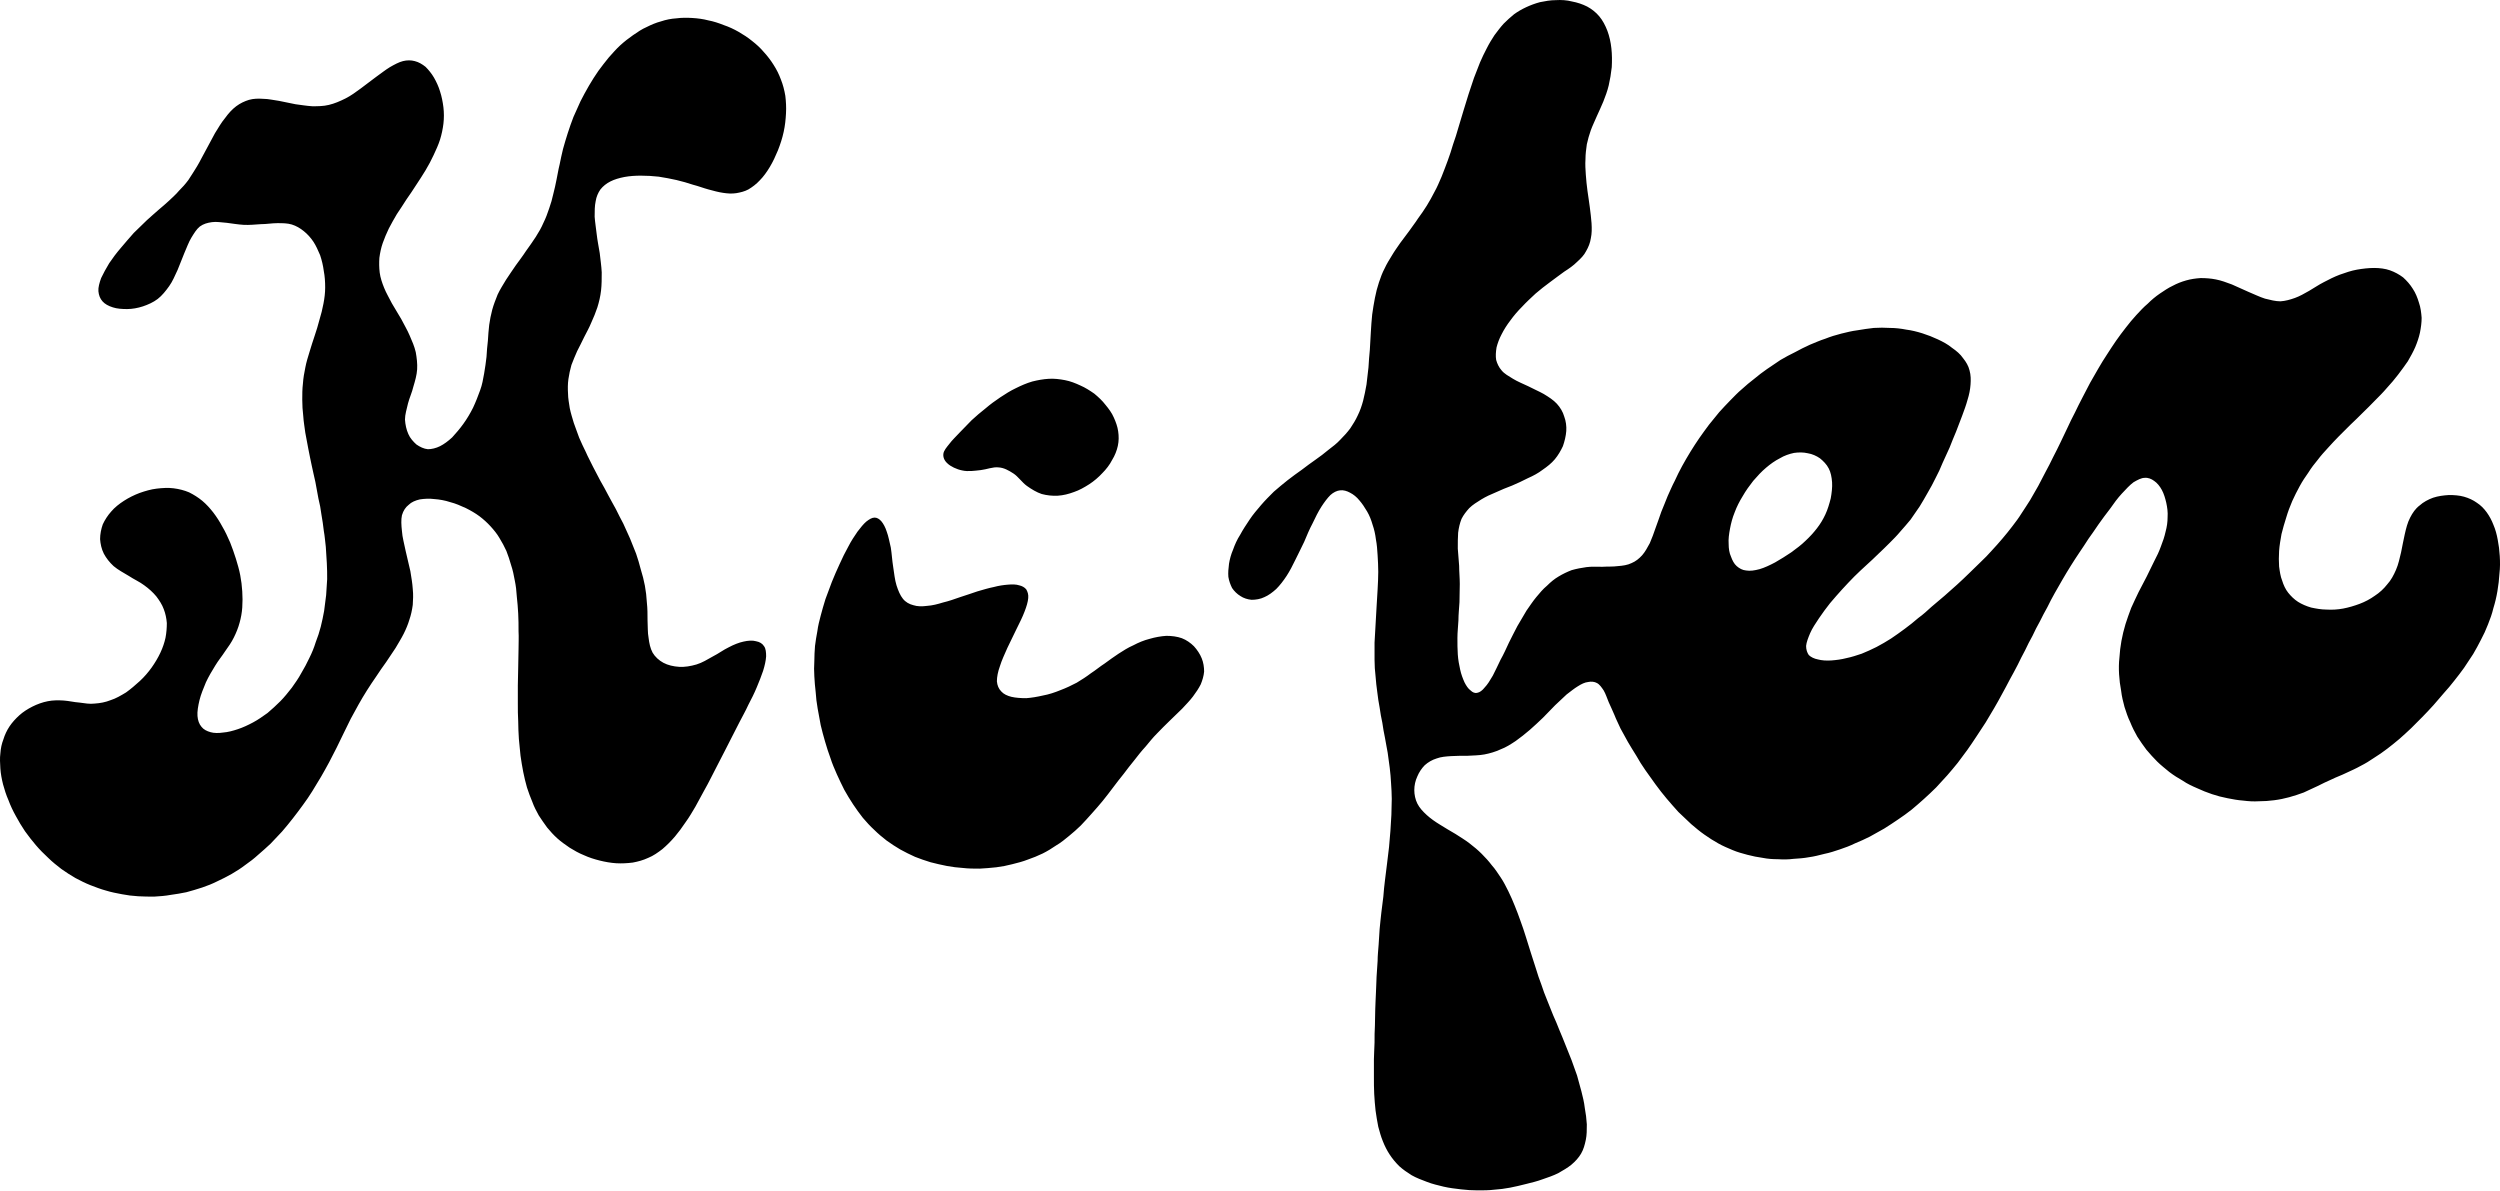
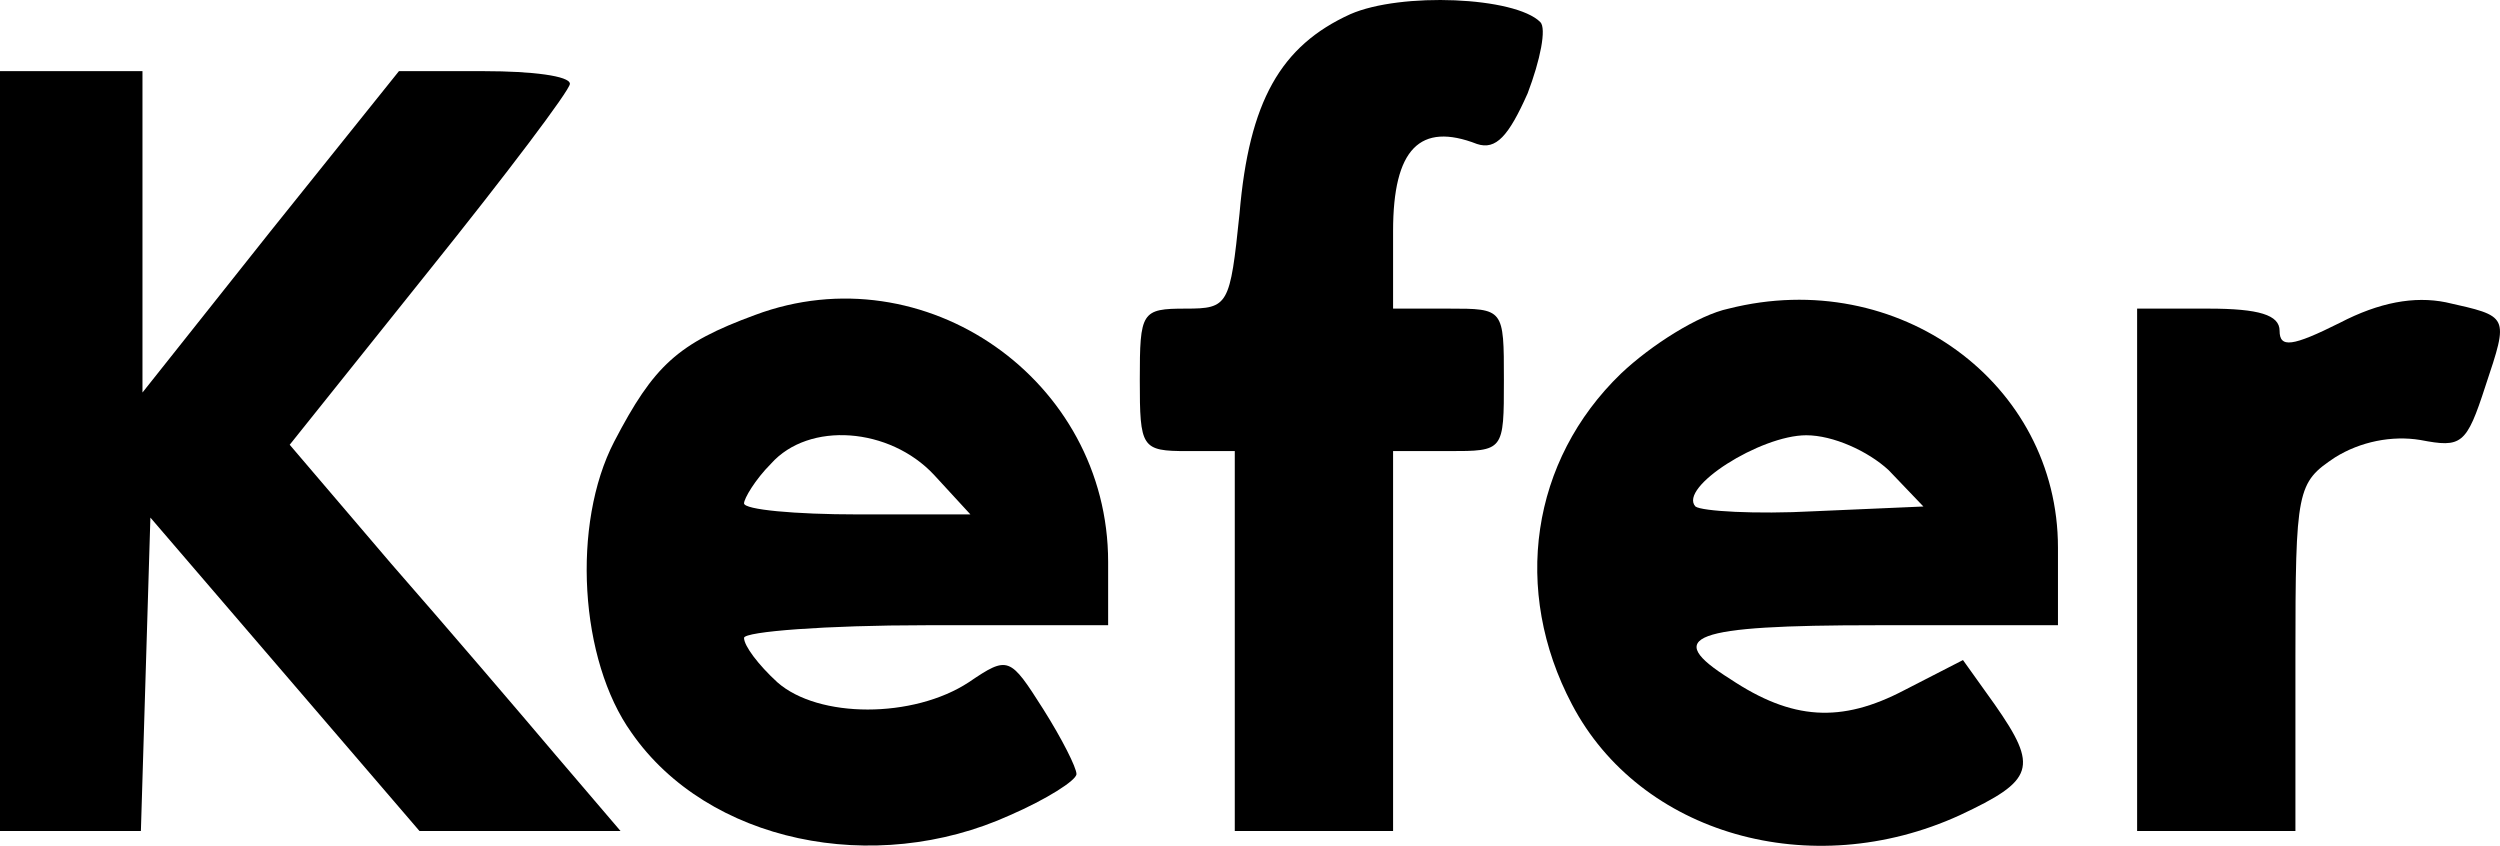
- <svg xmlns="http://www.w3.org/2000/svg" viewBox="0 0 74.208 35.334" width="210.019" height="100" fill="none">
-   <path d="M45.712 0.064C45.861 0.034 46.022 0.004 46.181 0.004C46.342 -0.006 46.511 0.004 46.661 0.044C46.822 0.074 46.971 0.124 47.111 0.194C47.242 0.264 47.371 0.364 47.471 0.484C47.572 0.604 47.651 0.754 47.712 0.914C47.772 1.074 47.812 1.254 47.831 1.434C47.852 1.614 47.852 1.814 47.842 1.994C47.822 2.184 47.791 2.364 47.752 2.534C47.712 2.704 47.651 2.864 47.592 3.014C47.532 3.164 47.462 3.304 47.401 3.444C47.342 3.584 47.272 3.724 47.221 3.864C47.172 4.004 47.132 4.144 47.102 4.284C47.081 4.434 47.062 4.574 47.062 4.724C47.051 4.884 47.062 5.034 47.072 5.184C47.081 5.344 47.102 5.504 47.121 5.664C47.142 5.824 47.172 5.994 47.191 6.154C47.212 6.314 47.231 6.474 47.242 6.624C47.252 6.784 47.252 6.934 47.221 7.074C47.202 7.204 47.151 7.334 47.081 7.454C47.022 7.574 46.922 7.674 46.812 7.774C46.702 7.884 46.572 7.974 46.431 8.064C46.301 8.164 46.151 8.264 46.011 8.374C45.861 8.484 45.721 8.594 45.581 8.714C45.441 8.844 45.301 8.974 45.181 9.104C45.051 9.234 44.931 9.374 44.831 9.514C44.731 9.644 44.642 9.784 44.572 9.924C44.502 10.054 44.452 10.194 44.422 10.314C44.401 10.444 44.392 10.574 44.411 10.684C44.441 10.794 44.492 10.904 44.572 10.994C44.651 11.094 44.782 11.164 44.911 11.244C45.041 11.324 45.212 11.394 45.361 11.464C45.511 11.544 45.681 11.614 45.822 11.694C45.971 11.784 46.111 11.874 46.212 11.984C46.312 12.094 46.392 12.224 46.431 12.364C46.481 12.494 46.502 12.654 46.492 12.794C46.481 12.944 46.441 13.104 46.392 13.244C46.331 13.374 46.252 13.514 46.151 13.634C46.051 13.754 45.922 13.854 45.791 13.944C45.661 14.044 45.511 14.124 45.352 14.194C45.202 14.274 45.041 14.344 44.882 14.414C44.721 14.474 44.551 14.544 44.401 14.614C44.252 14.674 44.102 14.744 43.971 14.824C43.842 14.904 43.712 14.984 43.611 15.084C43.522 15.184 43.441 15.284 43.382 15.404C43.331 15.534 43.301 15.664 43.282 15.814C43.272 15.954 43.272 16.114 43.272 16.284C43.282 16.444 43.301 16.624 43.312 16.794C43.312 16.964 43.331 17.154 43.331 17.334C43.331 17.514 43.322 17.694 43.322 17.874C43.312 18.054 43.291 18.234 43.291 18.414C43.282 18.594 43.261 18.764 43.261 18.934C43.261 19.104 43.261 19.274 43.272 19.424C43.282 19.584 43.312 19.744 43.342 19.874C43.371 20.014 43.422 20.144 43.471 20.254C43.522 20.354 43.581 20.444 43.651 20.494C43.712 20.554 43.782 20.584 43.852 20.564C43.922 20.554 44.002 20.494 44.072 20.404C44.151 20.324 44.231 20.194 44.312 20.054C44.382 19.914 44.462 19.754 44.541 19.584C44.632 19.424 44.712 19.244 44.791 19.074C44.871 18.904 44.962 18.744 45.041 18.584C45.132 18.424 45.221 18.274 45.312 18.124C45.411 17.984 45.502 17.844 45.602 17.724C45.702 17.604 45.801 17.484 45.922 17.384C46.032 17.274 46.142 17.184 46.261 17.114C46.392 17.034 46.522 16.974 46.651 16.924C46.791 16.884 46.941 16.854 47.092 16.834C47.242 16.814 47.401 16.824 47.562 16.824C47.712 16.814 47.882 16.824 48.022 16.804C48.161 16.794 48.312 16.774 48.431 16.714C48.551 16.664 48.651 16.584 48.742 16.484C48.831 16.384 48.901 16.254 48.971 16.124C49.032 15.984 49.092 15.824 49.142 15.674C49.202 15.524 49.252 15.354 49.312 15.194C49.371 15.044 49.441 14.884 49.502 14.724C49.572 14.574 49.632 14.424 49.712 14.274C49.782 14.124 49.852 13.974 49.931 13.834C50.011 13.694 50.092 13.544 50.181 13.404C50.261 13.274 50.352 13.134 50.441 13.004C50.541 12.864 50.632 12.734 50.731 12.604C50.831 12.484 50.931 12.354 51.032 12.234C51.142 12.114 51.252 11.994 51.361 11.884C51.471 11.774 51.581 11.654 51.702 11.554C51.822 11.444 51.941 11.344 52.072 11.244C52.191 11.144 52.322 11.044 52.452 10.954C52.581 10.864 52.721 10.774 52.852 10.684C52.992 10.604 53.132 10.524 53.282 10.454C53.422 10.374 53.572 10.304 53.721 10.234C53.871 10.174 54.022 10.104 54.181 10.054C54.331 9.994 54.492 9.944 54.651 9.904C54.812 9.864 54.971 9.824 55.132 9.804C55.291 9.774 55.462 9.754 55.621 9.734C55.782 9.724 55.941 9.724 56.102 9.734C56.261 9.734 56.431 9.754 56.581 9.784C56.742 9.804 56.901 9.844 57.062 9.894C57.221 9.944 57.371 10.004 57.522 10.074C57.672 10.144 57.822 10.224 57.941 10.324C58.072 10.414 58.191 10.514 58.272 10.634C58.361 10.744 58.431 10.864 58.462 10.994C58.502 11.134 58.502 11.274 58.492 11.414C58.481 11.564 58.452 11.714 58.401 11.874C58.361 12.024 58.301 12.184 58.242 12.344C58.181 12.504 58.121 12.664 58.062 12.814C57.992 12.974 57.931 13.134 57.871 13.284C57.801 13.444 57.731 13.594 57.661 13.744C57.602 13.894 57.532 14.044 57.452 14.194C57.382 14.344 57.301 14.484 57.221 14.624C57.142 14.764 57.062 14.904 56.981 15.034C56.892 15.164 56.801 15.294 56.712 15.424C56.611 15.544 56.511 15.664 56.411 15.774C56.312 15.894 56.202 16.004 56.092 16.114C55.981 16.224 55.871 16.334 55.752 16.444C55.642 16.554 55.522 16.664 55.401 16.774C55.282 16.884 55.161 16.994 55.041 17.114C54.922 17.234 54.801 17.364 54.681 17.494C54.562 17.624 54.441 17.764 54.322 17.904C54.212 18.044 54.092 18.204 53.992 18.354C53.892 18.504 53.791 18.654 53.731 18.794C53.672 18.934 53.621 19.064 53.611 19.174C53.611 19.284 53.642 19.374 53.691 19.444C53.752 19.504 53.852 19.554 53.962 19.574C54.072 19.604 54.212 19.614 54.361 19.604C54.502 19.594 54.661 19.574 54.812 19.534C54.962 19.504 55.111 19.454 55.261 19.404C55.411 19.344 55.562 19.274 55.702 19.204C55.852 19.124 55.992 19.044 56.132 18.954C56.272 18.864 56.401 18.764 56.541 18.664C56.681 18.564 56.812 18.454 56.941 18.344C57.081 18.244 57.212 18.124 57.331 18.014C57.462 17.904 57.592 17.794 57.721 17.684C57.842 17.574 57.971 17.464 58.092 17.354C58.212 17.244 58.331 17.134 58.452 17.014C58.562 16.904 58.681 16.794 58.791 16.684C58.911 16.574 59.022 16.454 59.121 16.344C59.231 16.224 59.342 16.104 59.441 15.984C59.541 15.864 59.642 15.744 59.731 15.624C59.831 15.494 59.922 15.374 60.002 15.244C60.092 15.104 60.181 14.974 60.261 14.844C60.342 14.704 60.422 14.564 60.502 14.424C60.572 14.284 60.651 14.144 60.721 14.004C60.801 13.864 60.871 13.714 60.941 13.574C61.022 13.424 61.092 13.274 61.161 13.134C61.231 12.984 61.301 12.834 61.371 12.694C61.441 12.544 61.511 12.394 61.592 12.244C61.661 12.104 61.731 11.954 61.812 11.804C61.892 11.654 61.962 11.514 62.041 11.364C62.121 11.224 62.202 11.084 62.282 10.944C62.371 10.794 62.452 10.654 62.541 10.524C62.632 10.384 62.721 10.244 62.812 10.114C62.901 9.984 63.002 9.854 63.102 9.724C63.202 9.594 63.301 9.474 63.411 9.354C63.522 9.234 63.632 9.114 63.752 9.014C63.861 8.904 63.981 8.804 64.112 8.714C64.231 8.634 64.362 8.544 64.492 8.484C64.621 8.414 64.751 8.364 64.891 8.324C65.031 8.284 65.171 8.264 65.322 8.254C65.472 8.254 65.621 8.264 65.772 8.294C65.931 8.324 66.091 8.384 66.251 8.444C66.412 8.514 66.582 8.594 66.742 8.664C66.912 8.734 67.072 8.814 67.231 8.864C67.391 8.904 67.541 8.944 67.692 8.944C67.841 8.934 67.981 8.894 68.121 8.844C68.261 8.794 68.401 8.714 68.541 8.634C68.681 8.554 68.822 8.454 68.981 8.374C69.132 8.294 69.291 8.214 69.451 8.154C69.621 8.094 69.791 8.034 69.962 8.004C70.132 7.974 70.311 7.954 70.472 7.954C70.632 7.954 70.802 7.974 70.942 8.024C71.082 8.074 71.212 8.144 71.332 8.234C71.442 8.334 71.541 8.444 71.621 8.574C71.701 8.694 71.761 8.844 71.802 8.984C71.852 9.124 71.871 9.284 71.882 9.434C71.882 9.574 71.862 9.724 71.832 9.874C71.802 10.014 71.751 10.164 71.692 10.304C71.632 10.444 71.552 10.584 71.472 10.724C71.382 10.854 71.281 10.994 71.181 11.124C71.082 11.254 70.972 11.384 70.852 11.514C70.742 11.644 70.612 11.774 70.492 11.894C70.371 12.014 70.251 12.144 70.132 12.254C70.011 12.374 69.891 12.494 69.772 12.604C69.651 12.724 69.541 12.834 69.431 12.944C69.311 13.064 69.212 13.174 69.102 13.294C69.001 13.404 68.891 13.524 68.802 13.644C68.701 13.764 68.602 13.894 68.522 14.024C68.431 14.154 68.341 14.284 68.261 14.434C68.181 14.574 68.112 14.724 68.041 14.874C67.972 15.034 67.912 15.194 67.862 15.364C67.811 15.524 67.761 15.694 67.722 15.854C67.692 16.024 67.662 16.194 67.651 16.354C67.641 16.514 67.641 16.674 67.651 16.814C67.671 16.964 67.692 17.114 67.742 17.234C67.781 17.364 67.841 17.494 67.921 17.594C68.001 17.694 68.102 17.794 68.212 17.864C68.322 17.934 68.462 17.994 68.602 18.034C68.742 18.064 68.901 18.094 69.061 18.094C69.222 18.104 69.391 18.094 69.552 18.064C69.712 18.034 69.882 17.984 70.041 17.924C70.201 17.864 70.352 17.784 70.492 17.684C70.632 17.594 70.761 17.474 70.862 17.344C70.972 17.224 71.052 17.074 71.121 16.914C71.192 16.754 71.231 16.564 71.272 16.394C71.311 16.214 71.341 16.024 71.382 15.854C71.421 15.684 71.462 15.514 71.541 15.364C71.612 15.224 71.701 15.094 71.822 15.004C71.931 14.904 72.082 14.824 72.222 14.774C72.371 14.724 72.531 14.704 72.692 14.694C72.841 14.694 73.001 14.704 73.141 14.744C73.281 14.784 73.412 14.844 73.522 14.924C73.632 14.994 73.731 15.094 73.811 15.204C73.891 15.314 73.962 15.444 74.011 15.574C74.072 15.714 74.112 15.864 74.141 16.024C74.171 16.174 74.192 16.344 74.201 16.504C74.212 16.674 74.212 16.854 74.192 17.024C74.181 17.194 74.162 17.374 74.132 17.544C74.102 17.724 74.061 17.894 74.011 18.054C73.972 18.224 73.912 18.384 73.852 18.534C73.791 18.694 73.722 18.844 73.641 18.994C73.572 19.134 73.492 19.274 73.412 19.414C73.322 19.554 73.231 19.684 73.141 19.824C73.052 19.954 72.951 20.074 72.852 20.204C72.751 20.334 72.651 20.454 72.541 20.574C72.442 20.694 72.332 20.814 72.231 20.934C72.121 21.054 72.011 21.174 71.901 21.284C71.791 21.394 71.681 21.504 71.572 21.614C71.451 21.724 71.341 21.834 71.222 21.934C71.102 22.034 70.981 22.134 70.862 22.224C70.731 22.324 70.602 22.414 70.472 22.494C70.341 22.584 70.212 22.664 70.072 22.734C69.931 22.814 69.791 22.874 69.641 22.944C69.501 23.014 69.352 23.064 69.212 23.134C69.072 23.194 68.931 23.264 68.791 23.334C68.651 23.394 68.522 23.464 68.382 23.524C68.242 23.574 68.102 23.624 67.951 23.664C67.802 23.704 67.662 23.734 67.501 23.754C67.352 23.774 67.201 23.784 67.052 23.784C66.891 23.794 66.742 23.784 66.582 23.764C66.431 23.754 66.272 23.724 66.121 23.694C65.962 23.664 65.811 23.624 65.662 23.574C65.511 23.524 65.362 23.464 65.212 23.394C65.072 23.334 64.921 23.264 64.791 23.174C64.651 23.094 64.522 23.014 64.391 22.914C64.272 22.814 64.141 22.714 64.031 22.604C63.922 22.494 63.812 22.374 63.712 22.254C63.621 22.134 63.532 22.004 63.441 21.864C63.361 21.724 63.291 21.584 63.231 21.434C63.161 21.294 63.111 21.134 63.062 20.984C63.022 20.834 62.981 20.674 62.962 20.504C62.931 20.344 62.911 20.184 62.901 20.014C62.892 19.854 62.892 19.684 62.911 19.524C62.922 19.354 62.941 19.184 62.971 19.024C63.002 18.854 63.041 18.694 63.092 18.524C63.142 18.364 63.202 18.204 63.261 18.044C63.331 17.884 63.411 17.724 63.481 17.574C63.562 17.414 63.642 17.264 63.721 17.114C63.791 16.964 63.871 16.814 63.941 16.664C64.022 16.514 64.091 16.364 64.141 16.224C64.201 16.074 64.251 15.924 64.281 15.784C64.322 15.634 64.341 15.494 64.341 15.354C64.352 15.204 64.332 15.064 64.302 14.924C64.272 14.794 64.231 14.654 64.171 14.544C64.112 14.434 64.031 14.334 63.941 14.274C63.861 14.214 63.761 14.174 63.661 14.184C63.562 14.184 63.452 14.244 63.331 14.314C63.221 14.394 63.102 14.524 62.981 14.654C62.861 14.784 62.742 14.944 62.632 15.104C62.511 15.254 62.401 15.414 62.291 15.564C62.191 15.714 62.092 15.854 61.992 15.994C61.901 16.134 61.812 16.274 61.721 16.404C61.632 16.534 61.551 16.664 61.462 16.804C61.382 16.934 61.301 17.064 61.221 17.204C61.142 17.334 61.072 17.474 60.992 17.604C60.911 17.744 60.842 17.884 60.772 18.024C60.691 18.164 60.621 18.304 60.551 18.444C60.471 18.584 60.401 18.724 60.331 18.874C60.252 19.014 60.181 19.154 60.111 19.304C60.032 19.444 59.962 19.594 59.892 19.734C59.812 19.884 59.742 20.024 59.661 20.164C59.581 20.314 59.511 20.454 59.431 20.594C59.352 20.744 59.272 20.884 59.191 21.024C59.111 21.164 59.022 21.304 58.941 21.444C58.852 21.584 58.761 21.714 58.672 21.854C58.581 21.994 58.492 22.124 58.401 22.254C58.301 22.384 58.212 22.514 58.111 22.644C58.011 22.774 57.901 22.894 57.801 23.014C57.691 23.134 57.581 23.254 57.471 23.374C57.352 23.494 57.231 23.604 57.111 23.714C56.992 23.824 56.871 23.924 56.742 24.034C56.611 24.134 56.481 24.234 56.342 24.324C56.212 24.414 56.072 24.504 55.931 24.594C55.791 24.674 55.651 24.754 55.502 24.834C55.361 24.904 55.212 24.974 55.062 25.034C54.922 25.104 54.761 25.164 54.611 25.214C54.462 25.264 54.312 25.314 54.161 25.344C54.002 25.384 53.852 25.424 53.702 25.444C53.541 25.474 53.392 25.484 53.231 25.494C53.081 25.514 52.931 25.514 52.772 25.504C52.621 25.504 52.471 25.494 52.322 25.464C52.172 25.444 52.022 25.414 51.871 25.374C51.721 25.334 51.572 25.294 51.431 25.234C51.291 25.174 51.142 25.114 51.002 25.034C50.861 24.954 50.731 24.874 50.592 24.774C50.462 24.684 50.331 24.574 50.202 24.464C50.072 24.344 49.952 24.224 49.822 24.104C49.702 23.974 49.592 23.844 49.471 23.704C49.361 23.574 49.252 23.434 49.142 23.284C49.041 23.144 48.941 23.004 48.842 22.864C48.742 22.724 48.651 22.574 48.572 22.434C48.481 22.294 48.401 22.154 48.322 22.024C48.242 21.884 48.172 21.754 48.102 21.624C48.041 21.484 47.971 21.354 47.922 21.224C47.861 21.094 47.812 20.964 47.752 20.844C47.702 20.724 47.661 20.594 47.602 20.494C47.541 20.404 47.481 20.314 47.401 20.274C47.331 20.234 47.231 20.224 47.142 20.244C47.041 20.254 46.941 20.304 46.831 20.374C46.731 20.434 46.621 20.524 46.502 20.614C46.392 20.714 46.282 20.824 46.161 20.934C46.041 21.054 45.922 21.184 45.801 21.304C45.672 21.424 45.541 21.554 45.411 21.664C45.272 21.784 45.132 21.894 44.992 21.994C44.842 22.094 44.702 22.184 44.541 22.244C44.392 22.314 44.221 22.364 44.062 22.394C43.901 22.424 43.731 22.424 43.562 22.434C43.401 22.434 43.231 22.434 43.072 22.444C42.922 22.454 42.772 22.464 42.642 22.514C42.511 22.554 42.392 22.624 42.291 22.714C42.202 22.804 42.121 22.924 42.072 23.044C42.011 23.174 41.981 23.314 41.981 23.454C41.981 23.584 42.011 23.734 42.072 23.854C42.132 23.974 42.231 24.084 42.352 24.194C42.462 24.294 42.602 24.394 42.752 24.484C42.892 24.574 43.051 24.664 43.202 24.754C43.342 24.844 43.492 24.934 43.621 25.034C43.752 25.134 43.871 25.234 43.981 25.344C44.092 25.454 44.191 25.564 44.282 25.684C44.382 25.794 44.462 25.924 44.551 26.054C44.632 26.174 44.702 26.314 44.772 26.454C44.842 26.594 44.901 26.734 44.962 26.884C45.022 27.034 45.081 27.184 45.132 27.334C45.191 27.494 45.242 27.644 45.291 27.804C45.342 27.964 45.392 28.124 45.441 28.284C45.492 28.434 45.541 28.594 45.592 28.754C45.642 28.914 45.691 29.074 45.752 29.224C45.801 29.384 45.861 29.534 45.922 29.684C45.981 29.834 46.041 29.984 46.102 30.134C46.172 30.284 46.231 30.434 46.291 30.584C46.352 30.724 46.411 30.874 46.471 31.024C46.532 31.174 46.592 31.324 46.651 31.474C46.702 31.624 46.761 31.774 46.812 31.924C46.852 32.084 46.901 32.234 46.941 32.394C46.981 32.554 47.022 32.714 47.041 32.884C47.072 33.044 47.092 33.214 47.102 33.374C47.102 33.534 47.102 33.694 47.072 33.834C47.041 33.984 47.002 34.124 46.931 34.244C46.861 34.364 46.761 34.474 46.642 34.574C46.532 34.664 46.392 34.744 46.252 34.824C46.111 34.894 45.941 34.954 45.791 35.004C45.632 35.064 45.462 35.104 45.301 35.144C45.142 35.184 44.981 35.224 44.822 35.254C44.661 35.284 44.511 35.304 44.352 35.314C44.191 35.334 44.032 35.334 43.861 35.334C43.702 35.334 43.532 35.324 43.371 35.304C43.202 35.284 43.022 35.264 42.852 35.224C42.691 35.184 42.511 35.144 42.361 35.084C42.202 35.024 42.041 34.964 41.901 34.884C41.772 34.804 41.642 34.714 41.532 34.614C41.422 34.504 41.331 34.394 41.252 34.274C41.172 34.154 41.102 34.014 41.051 33.884C40.992 33.744 40.952 33.594 40.911 33.444C40.882 33.284 40.852 33.134 40.831 32.964C40.812 32.804 40.801 32.634 40.791 32.474C40.782 32.304 40.782 32.134 40.782 31.964C40.782 31.794 40.782 31.614 40.782 31.444C40.791 31.274 40.791 31.104 40.801 30.944C40.801 30.774 40.801 30.614 40.812 30.444C40.812 30.284 40.822 30.114 40.822 29.954C40.831 29.794 40.831 29.634 40.842 29.474C40.852 29.314 40.852 29.154 40.861 28.994C40.871 28.844 40.882 28.684 40.892 28.524C40.892 28.364 40.911 28.204 40.922 28.044C40.931 27.894 40.941 27.734 40.952 27.574C40.971 27.414 40.981 27.254 41.002 27.094C41.022 26.934 41.041 26.774 41.062 26.614C41.072 26.454 41.092 26.284 41.111 26.124C41.132 25.964 41.151 25.794 41.172 25.634C41.191 25.474 41.212 25.314 41.231 25.144C41.242 24.984 41.261 24.824 41.272 24.664C41.282 24.504 41.291 24.344 41.301 24.184C41.301 24.024 41.312 23.864 41.312 23.714C41.312 23.554 41.301 23.404 41.291 23.244C41.282 23.094 41.272 22.944 41.252 22.794C41.231 22.644 41.212 22.494 41.191 22.344C41.161 22.204 41.142 22.054 41.111 21.904C41.081 21.754 41.051 21.604 41.032 21.454C41.002 21.304 40.971 21.164 40.952 21.004C40.922 20.854 40.901 20.704 40.882 20.544C40.861 20.394 40.842 20.234 40.831 20.074C40.812 19.914 40.801 19.754 40.801 19.584C40.801 19.414 40.801 19.244 40.801 19.074C40.812 18.894 40.822 18.724 40.831 18.544C40.842 18.374 40.852 18.194 40.861 18.014C40.871 17.844 40.882 17.664 40.892 17.494C40.901 17.314 40.911 17.144 40.911 16.974C40.911 16.804 40.901 16.644 40.892 16.484C40.882 16.314 40.871 16.164 40.842 16.014C40.822 15.854 40.791 15.714 40.742 15.574C40.702 15.434 40.651 15.304 40.581 15.184C40.511 15.064 40.431 14.944 40.352 14.854C40.272 14.754 40.172 14.674 40.072 14.624C39.981 14.574 39.882 14.544 39.782 14.554C39.681 14.564 39.581 14.614 39.492 14.694C39.401 14.784 39.312 14.904 39.221 15.044C39.132 15.184 39.041 15.364 38.962 15.534C38.871 15.704 38.791 15.894 38.712 16.084C38.621 16.264 38.541 16.444 38.452 16.614C38.371 16.784 38.282 16.954 38.191 17.094C38.092 17.244 37.992 17.374 37.882 17.484C37.772 17.584 37.651 17.674 37.532 17.724C37.411 17.784 37.272 17.804 37.151 17.804C37.032 17.794 36.911 17.754 36.822 17.694C36.721 17.634 36.632 17.544 36.572 17.454C36.522 17.354 36.481 17.244 36.462 17.124C36.452 17.004 36.462 16.874 36.481 16.734C36.502 16.604 36.541 16.454 36.602 16.314C36.651 16.174 36.721 16.014 36.812 15.874C36.892 15.724 36.992 15.574 37.092 15.424C37.191 15.274 37.312 15.134 37.431 14.994C37.551 14.854 37.681 14.724 37.812 14.594C37.952 14.474 38.081 14.364 38.221 14.254C38.361 14.144 38.502 14.044 38.642 13.944C38.782 13.834 38.911 13.744 39.051 13.644C39.181 13.554 39.312 13.454 39.431 13.354C39.562 13.254 39.681 13.164 39.782 13.054C39.892 12.944 39.992 12.834 40.081 12.714C40.161 12.594 40.242 12.464 40.301 12.334C40.371 12.194 40.422 12.044 40.462 11.894C40.502 11.744 40.532 11.574 40.562 11.414C40.581 11.244 40.602 11.074 40.621 10.904C40.632 10.734 40.642 10.554 40.661 10.384C40.672 10.204 40.681 10.024 40.691 9.854C40.702 9.684 40.712 9.504 40.731 9.334C40.752 9.174 40.782 9.004 40.812 8.844C40.842 8.684 40.882 8.534 40.931 8.384C40.981 8.234 41.032 8.094 41.102 7.964C41.161 7.834 41.242 7.704 41.322 7.574C41.392 7.454 41.481 7.334 41.562 7.214C41.651 7.094 41.742 6.974 41.831 6.854C41.911 6.734 42.011 6.614 42.092 6.484C42.181 6.364 42.272 6.234 42.352 6.104C42.431 5.974 42.511 5.834 42.581 5.694C42.661 5.554 42.721 5.404 42.791 5.244C42.852 5.094 42.911 4.934 42.971 4.774C43.032 4.614 43.081 4.454 43.132 4.284C43.191 4.124 43.242 3.954 43.291 3.784C43.342 3.624 43.392 3.454 43.441 3.284C43.492 3.124 43.541 2.954 43.592 2.794C43.642 2.634 43.702 2.474 43.752 2.314C43.812 2.154 43.871 2.004 43.931 1.854C43.992 1.714 44.062 1.564 44.132 1.434C44.202 1.294 44.282 1.164 44.361 1.044C44.452 0.924 44.532 0.814 44.632 0.704C44.731 0.604 44.831 0.514 44.941 0.424C45.051 0.344 45.172 0.274 45.301 0.214C45.431 0.154 45.562 0.104 45.712 0.064ZM19.622 0.634C19.771 0.584 19.922 0.554 20.081 0.544C20.232 0.524 20.392 0.524 20.552 0.534C20.712 0.544 20.872 0.564 21.021 0.604C21.181 0.634 21.331 0.684 21.482 0.744C21.631 0.794 21.782 0.864 21.922 0.944C22.061 1.024 22.201 1.114 22.322 1.214C22.451 1.314 22.572 1.424 22.672 1.544C22.782 1.664 22.881 1.794 22.962 1.924C23.052 2.064 23.122 2.204 23.181 2.364C23.241 2.514 23.282 2.674 23.311 2.844C23.331 3.014 23.341 3.184 23.331 3.364C23.322 3.544 23.302 3.734 23.262 3.914C23.221 4.104 23.162 4.284 23.091 4.464C23.021 4.634 22.942 4.804 22.852 4.954C22.762 5.104 22.662 5.244 22.552 5.354C22.451 5.464 22.331 5.554 22.212 5.624C22.102 5.684 21.971 5.714 21.852 5.734C21.721 5.754 21.591 5.744 21.462 5.724C21.322 5.704 21.181 5.664 21.032 5.624C20.881 5.584 20.732 5.524 20.572 5.484C20.422 5.434 20.252 5.384 20.081 5.344C19.912 5.304 19.732 5.274 19.552 5.244C19.381 5.224 19.192 5.214 19.021 5.214C18.861 5.214 18.692 5.224 18.532 5.254C18.381 5.284 18.241 5.324 18.122 5.384C18.002 5.444 17.901 5.524 17.822 5.624C17.752 5.724 17.701 5.844 17.681 5.974C17.651 6.114 17.651 6.264 17.651 6.434C17.662 6.594 17.692 6.774 17.712 6.954C17.732 7.134 17.771 7.324 17.802 7.514C17.822 7.704 17.852 7.894 17.861 8.084C17.861 8.264 17.861 8.454 17.841 8.624C17.822 8.794 17.782 8.964 17.732 9.124C17.681 9.274 17.622 9.424 17.552 9.574C17.491 9.724 17.412 9.864 17.341 10.004C17.271 10.154 17.201 10.284 17.131 10.424C17.072 10.564 17.012 10.694 16.962 10.834C16.922 10.974 16.892 11.114 16.872 11.254C16.852 11.394 16.852 11.544 16.861 11.684C16.861 11.824 16.892 11.974 16.912 12.114C16.942 12.264 16.991 12.414 17.032 12.554C17.081 12.704 17.142 12.844 17.192 12.994C17.252 13.134 17.322 13.284 17.392 13.424C17.451 13.564 17.532 13.704 17.602 13.854C17.672 13.994 17.752 14.134 17.822 14.274C17.901 14.414 17.982 14.554 18.052 14.694C18.131 14.834 18.201 14.974 18.282 15.114C18.352 15.264 18.431 15.404 18.502 15.544C18.572 15.694 18.631 15.834 18.701 15.984C18.762 16.134 18.822 16.284 18.881 16.434C18.931 16.584 18.982 16.744 19.021 16.904C19.072 17.064 19.111 17.224 19.142 17.384C19.172 17.544 19.192 17.714 19.201 17.884C19.221 18.064 19.221 18.244 19.221 18.414C19.232 18.594 19.221 18.774 19.252 18.934C19.271 19.094 19.302 19.244 19.372 19.374C19.442 19.494 19.561 19.604 19.692 19.674C19.822 19.744 19.991 19.784 20.162 19.794C20.322 19.804 20.502 19.774 20.672 19.724C20.841 19.674 21.002 19.574 21.162 19.484C21.322 19.404 21.482 19.284 21.631 19.214C21.782 19.134 21.931 19.074 22.072 19.044C22.201 19.014 22.341 19.004 22.442 19.034C22.552 19.054 22.631 19.104 22.681 19.184C22.732 19.254 22.741 19.364 22.741 19.484C22.732 19.614 22.701 19.754 22.651 19.914C22.602 20.064 22.532 20.234 22.462 20.404C22.392 20.574 22.302 20.754 22.212 20.924C22.131 21.104 22.032 21.274 21.951 21.434C21.872 21.594 21.791 21.744 21.721 21.884C21.642 22.034 21.581 22.164 21.512 22.294C21.442 22.434 21.381 22.554 21.311 22.684C21.241 22.814 21.181 22.944 21.111 23.074C21.041 23.214 20.971 23.344 20.892 23.484C20.811 23.634 20.732 23.784 20.642 23.944C20.552 24.094 20.462 24.254 20.352 24.404C20.252 24.554 20.142 24.704 20.032 24.834C19.912 24.974 19.791 25.094 19.662 25.204C19.532 25.304 19.392 25.404 19.241 25.464C19.091 25.534 18.942 25.574 18.782 25.604C18.622 25.624 18.451 25.634 18.291 25.624C18.131 25.614 17.962 25.584 17.802 25.544C17.642 25.504 17.482 25.454 17.331 25.384C17.181 25.324 17.041 25.244 16.912 25.164C16.782 25.074 16.651 24.984 16.541 24.884C16.431 24.784 16.331 24.674 16.241 24.564C16.151 24.444 16.072 24.324 15.992 24.204C15.921 24.074 15.851 23.944 15.802 23.804C15.742 23.664 15.691 23.524 15.642 23.374C15.601 23.224 15.562 23.074 15.531 22.914C15.502 22.754 15.472 22.594 15.451 22.434C15.431 22.264 15.421 22.104 15.402 21.934C15.392 21.764 15.382 21.584 15.382 21.414C15.371 21.234 15.371 21.064 15.371 20.884C15.371 20.704 15.371 20.524 15.371 20.344C15.371 20.164 15.382 19.984 15.382 19.804C15.382 19.624 15.392 19.444 15.392 19.264C15.392 19.094 15.402 18.914 15.392 18.734C15.392 18.564 15.392 18.384 15.382 18.214C15.371 18.044 15.361 17.874 15.341 17.714C15.332 17.544 15.312 17.384 15.281 17.234C15.252 17.074 15.222 16.924 15.171 16.774C15.132 16.634 15.082 16.484 15.031 16.354C14.972 16.224 14.902 16.094 14.822 15.964C14.752 15.844 14.662 15.734 14.562 15.624C14.461 15.514 14.351 15.414 14.232 15.324C14.111 15.234 13.972 15.154 13.832 15.084C13.681 15.014 13.521 14.944 13.361 14.904C13.211 14.854 13.041 14.824 12.892 14.814C12.742 14.794 12.591 14.804 12.461 14.824C12.332 14.854 12.211 14.904 12.132 14.984C12.041 15.054 11.972 15.154 11.931 15.294C11.902 15.424 11.912 15.594 11.931 15.764C11.941 15.944 12.002 16.154 12.041 16.354C12.082 16.554 12.142 16.764 12.181 16.954C12.211 17.144 12.242 17.314 12.252 17.484C12.271 17.654 12.261 17.804 12.252 17.954C12.232 18.104 12.201 18.254 12.152 18.394C12.111 18.534 12.052 18.674 11.982 18.814C11.912 18.954 11.822 19.094 11.742 19.234C11.652 19.374 11.552 19.514 11.461 19.654C11.361 19.794 11.261 19.934 11.171 20.074C11.072 20.214 10.982 20.354 10.892 20.494C10.802 20.634 10.722 20.774 10.642 20.914C10.562 21.054 10.492 21.194 10.412 21.334C10.341 21.484 10.271 21.624 10.201 21.764C10.132 21.904 10.062 22.054 9.992 22.194C9.921 22.334 9.841 22.484 9.771 22.624C9.691 22.774 9.611 22.914 9.531 23.054C9.441 23.194 9.361 23.344 9.271 23.484C9.181 23.624 9.091 23.764 8.992 23.894C8.892 24.034 8.791 24.164 8.691 24.294C8.591 24.424 8.482 24.554 8.371 24.684C8.261 24.804 8.142 24.924 8.031 25.044C7.912 25.154 7.792 25.264 7.662 25.374C7.542 25.484 7.412 25.584 7.282 25.674C7.152 25.774 7.011 25.864 6.872 25.944C6.731 26.024 6.591 26.094 6.441 26.164C6.301 26.234 6.152 26.294 6.002 26.344C5.841 26.394 5.691 26.444 5.532 26.484C5.381 26.514 5.221 26.544 5.061 26.564C4.902 26.594 4.742 26.604 4.582 26.614C4.421 26.614 4.261 26.614 4.101 26.604C3.932 26.594 3.772 26.574 3.622 26.544C3.462 26.514 3.301 26.484 3.142 26.434C2.991 26.394 2.841 26.334 2.682 26.274C2.531 26.214 2.392 26.144 2.241 26.064C2.102 25.984 1.962 25.894 1.821 25.794C1.692 25.694 1.552 25.584 1.431 25.464C1.302 25.344 1.181 25.224 1.062 25.084C0.952 24.954 0.842 24.814 0.742 24.674C0.641 24.524 0.551 24.374 0.471 24.224C0.382 24.064 0.311 23.914 0.252 23.754C0.181 23.594 0.132 23.434 0.091 23.284C0.051 23.124 0.021 22.964 0.011 22.814C0.002 22.664 -0.009 22.504 0.011 22.364C0.021 22.214 0.051 22.074 0.102 21.944C0.141 21.814 0.202 21.684 0.281 21.564C0.361 21.444 0.462 21.334 0.572 21.234C0.681 21.134 0.822 21.044 0.962 20.974C1.101 20.904 1.262 20.844 1.421 20.814C1.571 20.784 1.732 20.784 1.891 20.794C2.042 20.804 2.201 20.844 2.352 20.854C2.511 20.874 2.662 20.904 2.812 20.884C2.971 20.874 3.131 20.844 3.281 20.784C3.442 20.734 3.591 20.644 3.741 20.554C3.881 20.454 4.021 20.334 4.152 20.214C4.282 20.094 4.402 19.954 4.502 19.814C4.601 19.674 4.691 19.524 4.761 19.374C4.832 19.224 4.881 19.074 4.912 18.934C4.941 18.784 4.952 18.634 4.952 18.494C4.941 18.354 4.912 18.214 4.862 18.084C4.811 17.944 4.731 17.824 4.641 17.704C4.542 17.584 4.421 17.474 4.282 17.374C4.152 17.274 3.971 17.194 3.821 17.094C3.671 17.004 3.502 16.914 3.372 16.804C3.252 16.694 3.151 16.564 3.082 16.434C3.011 16.294 2.982 16.144 2.971 16.004C2.971 15.854 3.002 15.704 3.051 15.564C3.111 15.434 3.201 15.294 3.301 15.184C3.401 15.064 3.542 14.954 3.682 14.864C3.821 14.774 3.982 14.694 4.141 14.634C4.311 14.574 4.481 14.524 4.652 14.504C4.822 14.484 4.992 14.474 5.152 14.494C5.311 14.514 5.471 14.554 5.612 14.614C5.752 14.684 5.881 14.764 6.002 14.864C6.122 14.964 6.231 15.084 6.332 15.214C6.431 15.344 6.521 15.484 6.601 15.634C6.691 15.784 6.761 15.944 6.832 16.104C6.891 16.254 6.952 16.424 7.002 16.584C7.051 16.744 7.101 16.914 7.131 17.074C7.162 17.234 7.181 17.394 7.191 17.554C7.202 17.714 7.202 17.874 7.191 18.034C7.181 18.184 7.152 18.344 7.112 18.484C7.072 18.634 7.011 18.784 6.941 18.924C6.872 19.064 6.782 19.194 6.681 19.334C6.591 19.474 6.481 19.604 6.391 19.754C6.292 19.914 6.191 20.084 6.112 20.254C6.042 20.424 5.962 20.614 5.921 20.784C5.881 20.954 5.851 21.124 5.862 21.254C5.872 21.384 5.912 21.494 5.981 21.574C6.042 21.654 6.141 21.704 6.252 21.734C6.351 21.764 6.492 21.764 6.622 21.744C6.761 21.734 6.912 21.694 7.061 21.644C7.212 21.594 7.362 21.524 7.511 21.444C7.662 21.364 7.801 21.264 7.941 21.164C8.072 21.054 8.201 20.934 8.322 20.814C8.441 20.694 8.552 20.554 8.662 20.414C8.761 20.274 8.861 20.134 8.941 19.984C9.031 19.834 9.111 19.684 9.181 19.534C9.261 19.374 9.322 19.224 9.371 19.064C9.431 18.914 9.482 18.754 9.521 18.604C9.562 18.444 9.591 18.294 9.621 18.134C9.642 17.974 9.662 17.824 9.681 17.664C9.691 17.504 9.701 17.354 9.711 17.194C9.711 17.034 9.711 16.874 9.701 16.714C9.691 16.554 9.681 16.394 9.671 16.234C9.652 16.084 9.642 15.924 9.611 15.754C9.591 15.594 9.572 15.434 9.541 15.274C9.521 15.114 9.492 14.954 9.451 14.794C9.421 14.634 9.392 14.464 9.361 14.304C9.322 14.144 9.291 13.984 9.252 13.814C9.222 13.654 9.181 13.494 9.152 13.324C9.121 13.164 9.091 13.004 9.062 12.844C9.041 12.674 9.011 12.514 9.002 12.354C8.982 12.194 8.972 12.024 8.972 11.864C8.972 11.704 8.972 11.544 8.992 11.384C9.002 11.224 9.031 11.064 9.062 10.914C9.091 10.754 9.142 10.594 9.191 10.434C9.232 10.284 9.291 10.124 9.341 9.964C9.392 9.814 9.441 9.654 9.482 9.494C9.531 9.334 9.572 9.174 9.601 9.014C9.632 8.854 9.652 8.694 9.652 8.534C9.652 8.364 9.642 8.204 9.611 8.044C9.591 7.884 9.552 7.724 9.502 7.574C9.441 7.434 9.382 7.294 9.302 7.174C9.222 7.054 9.121 6.944 9.021 6.864C8.912 6.774 8.791 6.704 8.662 6.664C8.531 6.624 8.382 6.624 8.232 6.624C8.072 6.624 7.912 6.654 7.742 6.654C7.572 6.664 7.402 6.684 7.231 6.674C7.061 6.664 6.891 6.634 6.731 6.614C6.582 6.604 6.421 6.574 6.292 6.594C6.152 6.614 6.042 6.644 5.931 6.724C5.832 6.804 5.761 6.924 5.681 7.054C5.601 7.184 5.542 7.354 5.471 7.514C5.402 7.674 5.341 7.854 5.271 8.014C5.191 8.184 5.122 8.354 5.021 8.494C4.921 8.634 4.811 8.774 4.681 8.874C4.551 8.974 4.391 9.044 4.242 9.094C4.091 9.144 3.921 9.174 3.772 9.174C3.622 9.174 3.471 9.164 3.352 9.124C3.221 9.084 3.111 9.024 3.042 8.944C2.971 8.864 2.932 8.764 2.921 8.644C2.912 8.534 2.951 8.394 3.002 8.254C3.062 8.124 3.151 7.964 3.241 7.814C3.341 7.664 3.462 7.504 3.591 7.354C3.712 7.204 3.852 7.054 3.971 6.914C4.101 6.784 4.242 6.654 4.362 6.534C4.481 6.424 4.601 6.324 4.712 6.224C4.822 6.134 4.921 6.044 5.021 5.954C5.122 5.854 5.221 5.774 5.311 5.664C5.412 5.564 5.502 5.464 5.591 5.344C5.681 5.214 5.761 5.074 5.851 4.934C5.941 4.784 6.021 4.614 6.112 4.454C6.202 4.284 6.292 4.114 6.381 3.954C6.481 3.794 6.572 3.634 6.681 3.504C6.782 3.364 6.891 3.244 7.011 3.154C7.131 3.064 7.261 3.004 7.391 2.964C7.532 2.924 7.671 2.924 7.822 2.934C7.971 2.934 8.121 2.974 8.281 2.994C8.441 3.024 8.611 3.064 8.771 3.094C8.931 3.114 9.101 3.144 9.271 3.154C9.431 3.154 9.601 3.154 9.761 3.114C9.931 3.074 10.091 3.004 10.252 2.924C10.412 2.844 10.562 2.734 10.711 2.624C10.861 2.514 11.011 2.394 11.162 2.284C11.302 2.184 11.441 2.074 11.572 1.994C11.711 1.914 11.841 1.844 11.961 1.814C12.082 1.784 12.201 1.784 12.312 1.814C12.431 1.844 12.531 1.904 12.632 1.984C12.722 2.074 12.812 2.184 12.882 2.304C12.951 2.424 13.021 2.574 13.062 2.714C13.111 2.864 13.142 3.024 13.162 3.184C13.181 3.344 13.181 3.514 13.162 3.674C13.142 3.834 13.111 3.984 13.062 4.144C13.011 4.304 12.941 4.454 12.871 4.604C12.802 4.754 12.722 4.904 12.632 5.054C12.541 5.204 12.451 5.344 12.351 5.494C12.261 5.634 12.162 5.784 12.062 5.924C11.972 6.074 11.871 6.214 11.781 6.354C11.701 6.494 11.611 6.644 11.541 6.784C11.472 6.924 11.412 7.074 11.361 7.214C11.312 7.354 11.281 7.504 11.261 7.654C11.252 7.794 11.252 7.944 11.271 8.094C11.291 8.244 11.341 8.394 11.402 8.544C11.461 8.694 11.552 8.844 11.632 9.004C11.722 9.164 11.822 9.314 11.912 9.474C11.992 9.634 12.091 9.794 12.162 9.964C12.232 10.124 12.302 10.284 12.341 10.454C12.371 10.624 12.392 10.794 12.382 10.964C12.371 11.134 12.322 11.304 12.271 11.474C12.232 11.644 12.152 11.814 12.111 11.974C12.072 12.144 12.021 12.304 12.021 12.454C12.031 12.604 12.062 12.754 12.121 12.884C12.171 13.004 12.271 13.114 12.361 13.194C12.461 13.264 12.582 13.324 12.701 13.334C12.812 13.334 12.941 13.304 13.062 13.244C13.181 13.184 13.302 13.094 13.421 12.984C13.531 12.864 13.652 12.724 13.752 12.584C13.861 12.434 13.961 12.264 14.041 12.104C14.121 11.934 14.191 11.754 14.252 11.584C14.312 11.424 14.341 11.254 14.371 11.084C14.402 10.914 14.421 10.754 14.441 10.594C14.451 10.434 14.461 10.274 14.482 10.114C14.492 9.954 14.502 9.804 14.521 9.644C14.541 9.494 14.572 9.344 14.611 9.194C14.652 9.044 14.711 8.894 14.771 8.744C14.841 8.594 14.931 8.454 15.021 8.304C15.111 8.164 15.211 8.024 15.312 7.874C15.412 7.734 15.521 7.594 15.611 7.454C15.711 7.314 15.812 7.174 15.902 7.034C15.992 6.894 16.072 6.754 16.131 6.614C16.201 6.474 16.252 6.334 16.302 6.184C16.352 6.044 16.392 5.904 16.422 5.764C16.462 5.614 16.491 5.474 16.521 5.324C16.552 5.184 16.572 5.034 16.611 4.884C16.642 4.734 16.672 4.584 16.712 4.424C16.752 4.274 16.802 4.114 16.852 3.954C16.901 3.794 16.962 3.634 17.021 3.474C17.091 3.324 17.162 3.164 17.232 3.004C17.311 2.854 17.392 2.694 17.482 2.544C17.572 2.394 17.662 2.244 17.762 2.104C17.861 1.974 17.962 1.834 18.072 1.704C18.181 1.584 18.291 1.454 18.412 1.344C18.532 1.234 18.662 1.134 18.791 1.044C18.922 0.954 19.052 0.864 19.192 0.804C19.331 0.734 19.471 0.674 19.622 0.634ZM31.131 11.244C31.291 11.234 31.451 11.254 31.611 11.284C31.771 11.314 31.922 11.374 32.072 11.444C32.212 11.504 32.352 11.594 32.481 11.684C32.602 11.784 32.721 11.894 32.812 12.014C32.911 12.134 33.002 12.254 33.062 12.394C33.121 12.524 33.172 12.664 33.191 12.804C33.212 12.944 33.212 13.094 33.181 13.234C33.151 13.374 33.092 13.524 33.011 13.654C32.941 13.794 32.831 13.934 32.721 14.044C32.611 14.164 32.471 14.284 32.331 14.374C32.191 14.464 32.032 14.554 31.881 14.604C31.721 14.664 31.561 14.704 31.401 14.714C31.241 14.724 31.072 14.704 30.922 14.664C30.771 14.614 30.622 14.524 30.482 14.424C30.341 14.324 30.221 14.144 30.081 14.054C29.942 13.964 29.802 13.884 29.642 13.874C29.471 13.854 29.291 13.934 29.111 13.954C28.931 13.974 28.732 14.004 28.561 13.964C28.401 13.934 28.212 13.844 28.122 13.754C28.032 13.674 27.991 13.574 28.002 13.474C28.012 13.374 28.102 13.274 28.181 13.174C28.262 13.064 28.381 12.954 28.491 12.834C28.602 12.724 28.721 12.594 28.841 12.474C28.971 12.354 29.111 12.234 29.252 12.124C29.392 12.004 29.541 11.894 29.692 11.794C29.841 11.694 30.002 11.594 30.151 11.524C30.311 11.444 30.471 11.374 30.642 11.324C30.802 11.284 30.962 11.254 31.131 11.244ZM53.252 13.444C53.111 13.474 52.962 13.524 52.831 13.604C52.691 13.674 52.551 13.774 52.422 13.884C52.291 13.994 52.161 14.134 52.041 14.274C51.931 14.414 51.822 14.564 51.731 14.724C51.632 14.884 51.551 15.044 51.492 15.204C51.422 15.374 51.382 15.534 51.352 15.694C51.322 15.854 51.301 16.004 51.312 16.144C51.312 16.284 51.331 16.414 51.382 16.524C51.422 16.634 51.471 16.734 51.551 16.804C51.632 16.874 51.721 16.924 51.831 16.934C51.952 16.954 52.081 16.934 52.231 16.894C52.371 16.854 52.541 16.774 52.691 16.694C52.852 16.604 53.022 16.494 53.172 16.394C53.322 16.284 53.471 16.174 53.592 16.054C53.721 15.934 53.831 15.814 53.931 15.684C54.032 15.554 54.111 15.424 54.181 15.274C54.252 15.124 54.301 14.954 54.342 14.794C54.371 14.634 54.392 14.464 54.382 14.314C54.371 14.164 54.342 14.014 54.282 13.904C54.221 13.784 54.121 13.684 54.022 13.604C53.922 13.534 53.791 13.474 53.661 13.454C53.532 13.424 53.392 13.424 53.252 13.444ZM25.962 15.364C26.032 15.364 26.102 15.404 26.162 15.474C26.221 15.544 26.282 15.654 26.322 15.784C26.372 15.914 26.401 16.084 26.442 16.254C26.471 16.434 26.482 16.644 26.512 16.824C26.541 17.014 26.561 17.214 26.611 17.374C26.662 17.534 26.721 17.674 26.802 17.774C26.881 17.874 26.991 17.934 27.111 17.964C27.232 18.004 27.372 18.004 27.521 17.984C27.672 17.974 27.831 17.934 27.991 17.884C28.162 17.844 28.331 17.784 28.502 17.724C28.672 17.674 28.852 17.604 29.012 17.554C29.181 17.504 29.352 17.454 29.502 17.424C29.651 17.384 29.791 17.364 29.922 17.354C30.041 17.344 30.162 17.344 30.252 17.374C30.341 17.394 30.412 17.434 30.462 17.494C30.502 17.564 30.532 17.644 30.521 17.754C30.512 17.864 30.471 18.004 30.412 18.154C30.352 18.314 30.262 18.494 30.172 18.674C30.091 18.854 29.982 19.054 29.901 19.234C29.822 19.414 29.732 19.604 29.681 19.774C29.622 19.934 29.591 20.094 29.591 20.224C29.602 20.344 29.642 20.444 29.721 20.524C29.791 20.604 29.901 20.654 30.021 20.684C30.151 20.714 30.302 20.724 30.462 20.724C30.611 20.714 30.791 20.684 30.962 20.644C31.131 20.614 31.311 20.554 31.482 20.484C31.642 20.424 31.811 20.344 31.962 20.264C32.111 20.174 32.252 20.084 32.382 19.984C32.522 19.894 32.651 19.784 32.791 19.694C32.931 19.594 33.062 19.494 33.202 19.404C33.342 19.314 33.481 19.224 33.642 19.154C33.791 19.074 33.962 19.004 34.121 18.964C34.291 18.914 34.462 18.884 34.621 18.874C34.782 18.874 34.941 18.894 35.081 18.944C35.212 18.994 35.342 19.084 35.441 19.184C35.532 19.284 35.621 19.414 35.672 19.544C35.721 19.664 35.742 19.804 35.742 19.934C35.731 20.064 35.691 20.194 35.642 20.314C35.581 20.434 35.502 20.554 35.411 20.674C35.322 20.794 35.202 20.914 35.092 21.034C34.971 21.154 34.842 21.274 34.721 21.394C34.592 21.514 34.471 21.644 34.342 21.774C34.221 21.894 34.111 22.034 34.002 22.164C33.882 22.294 33.772 22.434 33.672 22.564C33.562 22.704 33.452 22.834 33.352 22.974C33.242 23.104 33.142 23.244 33.041 23.374C32.941 23.514 32.831 23.644 32.731 23.774C32.621 23.904 32.522 24.024 32.411 24.144C32.301 24.274 32.191 24.384 32.081 24.504C31.971 24.614 31.852 24.714 31.732 24.814C31.611 24.914 31.491 25.014 31.352 25.094C31.221 25.184 31.091 25.264 30.951 25.334C30.802 25.404 30.662 25.464 30.512 25.514C30.361 25.574 30.201 25.614 30.041 25.654C29.892 25.694 29.732 25.724 29.572 25.744C29.401 25.764 29.241 25.774 29.081 25.784C28.912 25.784 28.752 25.784 28.581 25.764C28.422 25.754 28.262 25.734 28.102 25.704C27.942 25.674 27.782 25.634 27.622 25.594C27.462 25.544 27.311 25.494 27.162 25.434C27.012 25.364 26.861 25.294 26.721 25.214C26.581 25.134 26.451 25.044 26.322 24.954C26.192 24.854 26.061 24.744 25.951 24.634C25.831 24.524 25.721 24.404 25.611 24.274C25.512 24.144 25.412 24.014 25.322 23.874C25.232 23.734 25.142 23.594 25.061 23.444C24.982 23.294 24.912 23.134 24.841 22.984C24.771 22.824 24.701 22.664 24.651 22.504C24.591 22.344 24.541 22.184 24.491 22.014C24.442 21.854 24.401 21.684 24.361 21.524C24.331 21.354 24.302 21.194 24.271 21.034C24.241 20.864 24.221 20.704 24.212 20.544C24.192 20.384 24.181 20.234 24.172 20.074C24.162 19.924 24.162 19.774 24.172 19.624C24.172 19.474 24.181 19.324 24.192 19.174C24.212 19.024 24.232 18.884 24.262 18.734C24.282 18.574 24.322 18.424 24.361 18.274C24.401 18.114 24.451 17.954 24.502 17.784C24.561 17.624 24.622 17.454 24.692 17.274C24.762 17.104 24.841 16.914 24.922 16.744C25.002 16.564 25.091 16.384 25.181 16.224C25.262 16.064 25.361 15.914 25.451 15.784C25.541 15.664 25.631 15.554 25.712 15.484C25.802 15.414 25.881 15.364 25.962 15.364Z" style="fill: currentColor; fill-rule: evenodd" />
+ <svg xmlns="http://www.w3.org/2000/svg" viewBox="0 0 157.923 53.429" width="295.573" height="100" fill="none">
+   <path fill="currentColor" d="M 85.3 0.895 c -4.4 2 -6.4 5.5 -7 12.6 -0.6 5.8 -0.7 6 -3.4 6 -2.8 0 -2.9 0.2 -2.9 4.5 0 4.3 0.1 4.5 3 4.5 l 3 0 0 12 0 12 5 0 5 0 0 -12 0 -12 3.5 0 c 3.5 0 3.5 0 3.5 -4.5 0 -4.5 0 -4.5 -3.5 -4.5 l -3.5 0 0 -4.9 c 0 -5.2 1.7 -6.9 5.3 -5.5 1.2 0.4 2 -0.5 3.2 -3.2 0.8 -2.1 1.2 -4.1 0.8 -4.5 -1.6 -1.6 -8.8 -1.9 -12 -0.5 z" />
+   <path fill="currentColor" d="M 0 28.495 l 0 24 4.5 0 4.4 0 0.3 -9.9 0.3 -9.9 8.5 9.9 8.5 9.9 6.3 0 6.4 0 -4.1 -4.8 c -2.2 -2.6 -6.9 -8.1 -10.4 -12.1 l -6.4 -7.5 8.8 -11 c 4.9 -6.1 8.9 -11.4 8.9 -11.8 0 -0.5 -2.4 -0.8 -5.4 -0.8 l -5.4 0 -8.1 10.1 -8.1 10.2 0 -10.2 0 -10.1 -4.5 0 -4.5 0 0 24 z" />
+   <path fill="currentColor" d="M 47.7 19.895 c -4.9 1.8 -6.4 3.2 -8.9 8 -2.7 5.2 -2.2 13.8 1.1 18.4 4.8 6.9 15.3 9.1 23.9 5.2 2.3 -1 4.2 -2.2 4.2 -2.6 0 -0.4 -0.9 -2.2 -2.1 -4.1 -2.1 -3.3 -2.2 -3.4 -4.7 -1.7 -3.5 2.3 -9.5 2.3 -12.1 0 -1.2 -1.1 -2.1 -2.3 -2.1 -2.8 0 -0.4 5.2 -0.8 11.5 -0.8 l 11.5 0 0 -4 c 0 -11.5 -11.6 -19.6 -22.3 -15.6 z m 11.3 10.1 l 2.3 2.5 -7.1 0 c -4 0 -7.2 -0.3 -7.2 -0.7 0 -0.3 0.7 -1.5 1.7 -2.5 2.4 -2.7 7.5 -2.3 10.3 0.7 z" />
+   <path fill="currentColor" d="M 109.2 19.495 c -1.9 0.4 -4.9 2.3 -6.8 4.1 -5.7 5.5 -6.9 13.7 -3.1 20.9 4.3 8.2 15.1 11.3 24.5 7 4.7 -2.2 5 -3 2.2 -7 l -2 -2.8 -3.7 1.9 c -4 2.1 -7.1 1.9 -11 -0.7 -4.3 -2.7 -2.5 -3.4 9.2 -3.4 l 11.5 0 0 -4.9 c 0 -10.4 -10.1 -17.8 -20.8 -15.1 z m 10.1 10.2 l 2.2 2.3 -6.9 0.3 c -3.7 0.2 -7.1 0 -7.5 -0.3 -1.1 -1.2 4.1 -4.5 7 -4.5 1.7 0 3.9 1 5.2 2.2 z" />
+   <path fill="currentColor" d="M 147.8 20.395 c -3 1.5 -3.8 1.6 -3.8 0.5 0 -1 -1.3 -1.4 -4.5 -1.4 l -4.5 0 0 16.5 0 16.5 5 0 5 0 0 -11 c 0 -10.6 0.1 -11 2.5 -12.6 1.6 -1 3.6 -1.4 5.4 -1.1 2.6 0.5 2.9 0.3 4.1 -3.4 1.5 -4.5 1.5 -4.4 -2.5 -5.3 -2 -0.4 -4.2 0 -6.7 1.3 z" />
</svg>
